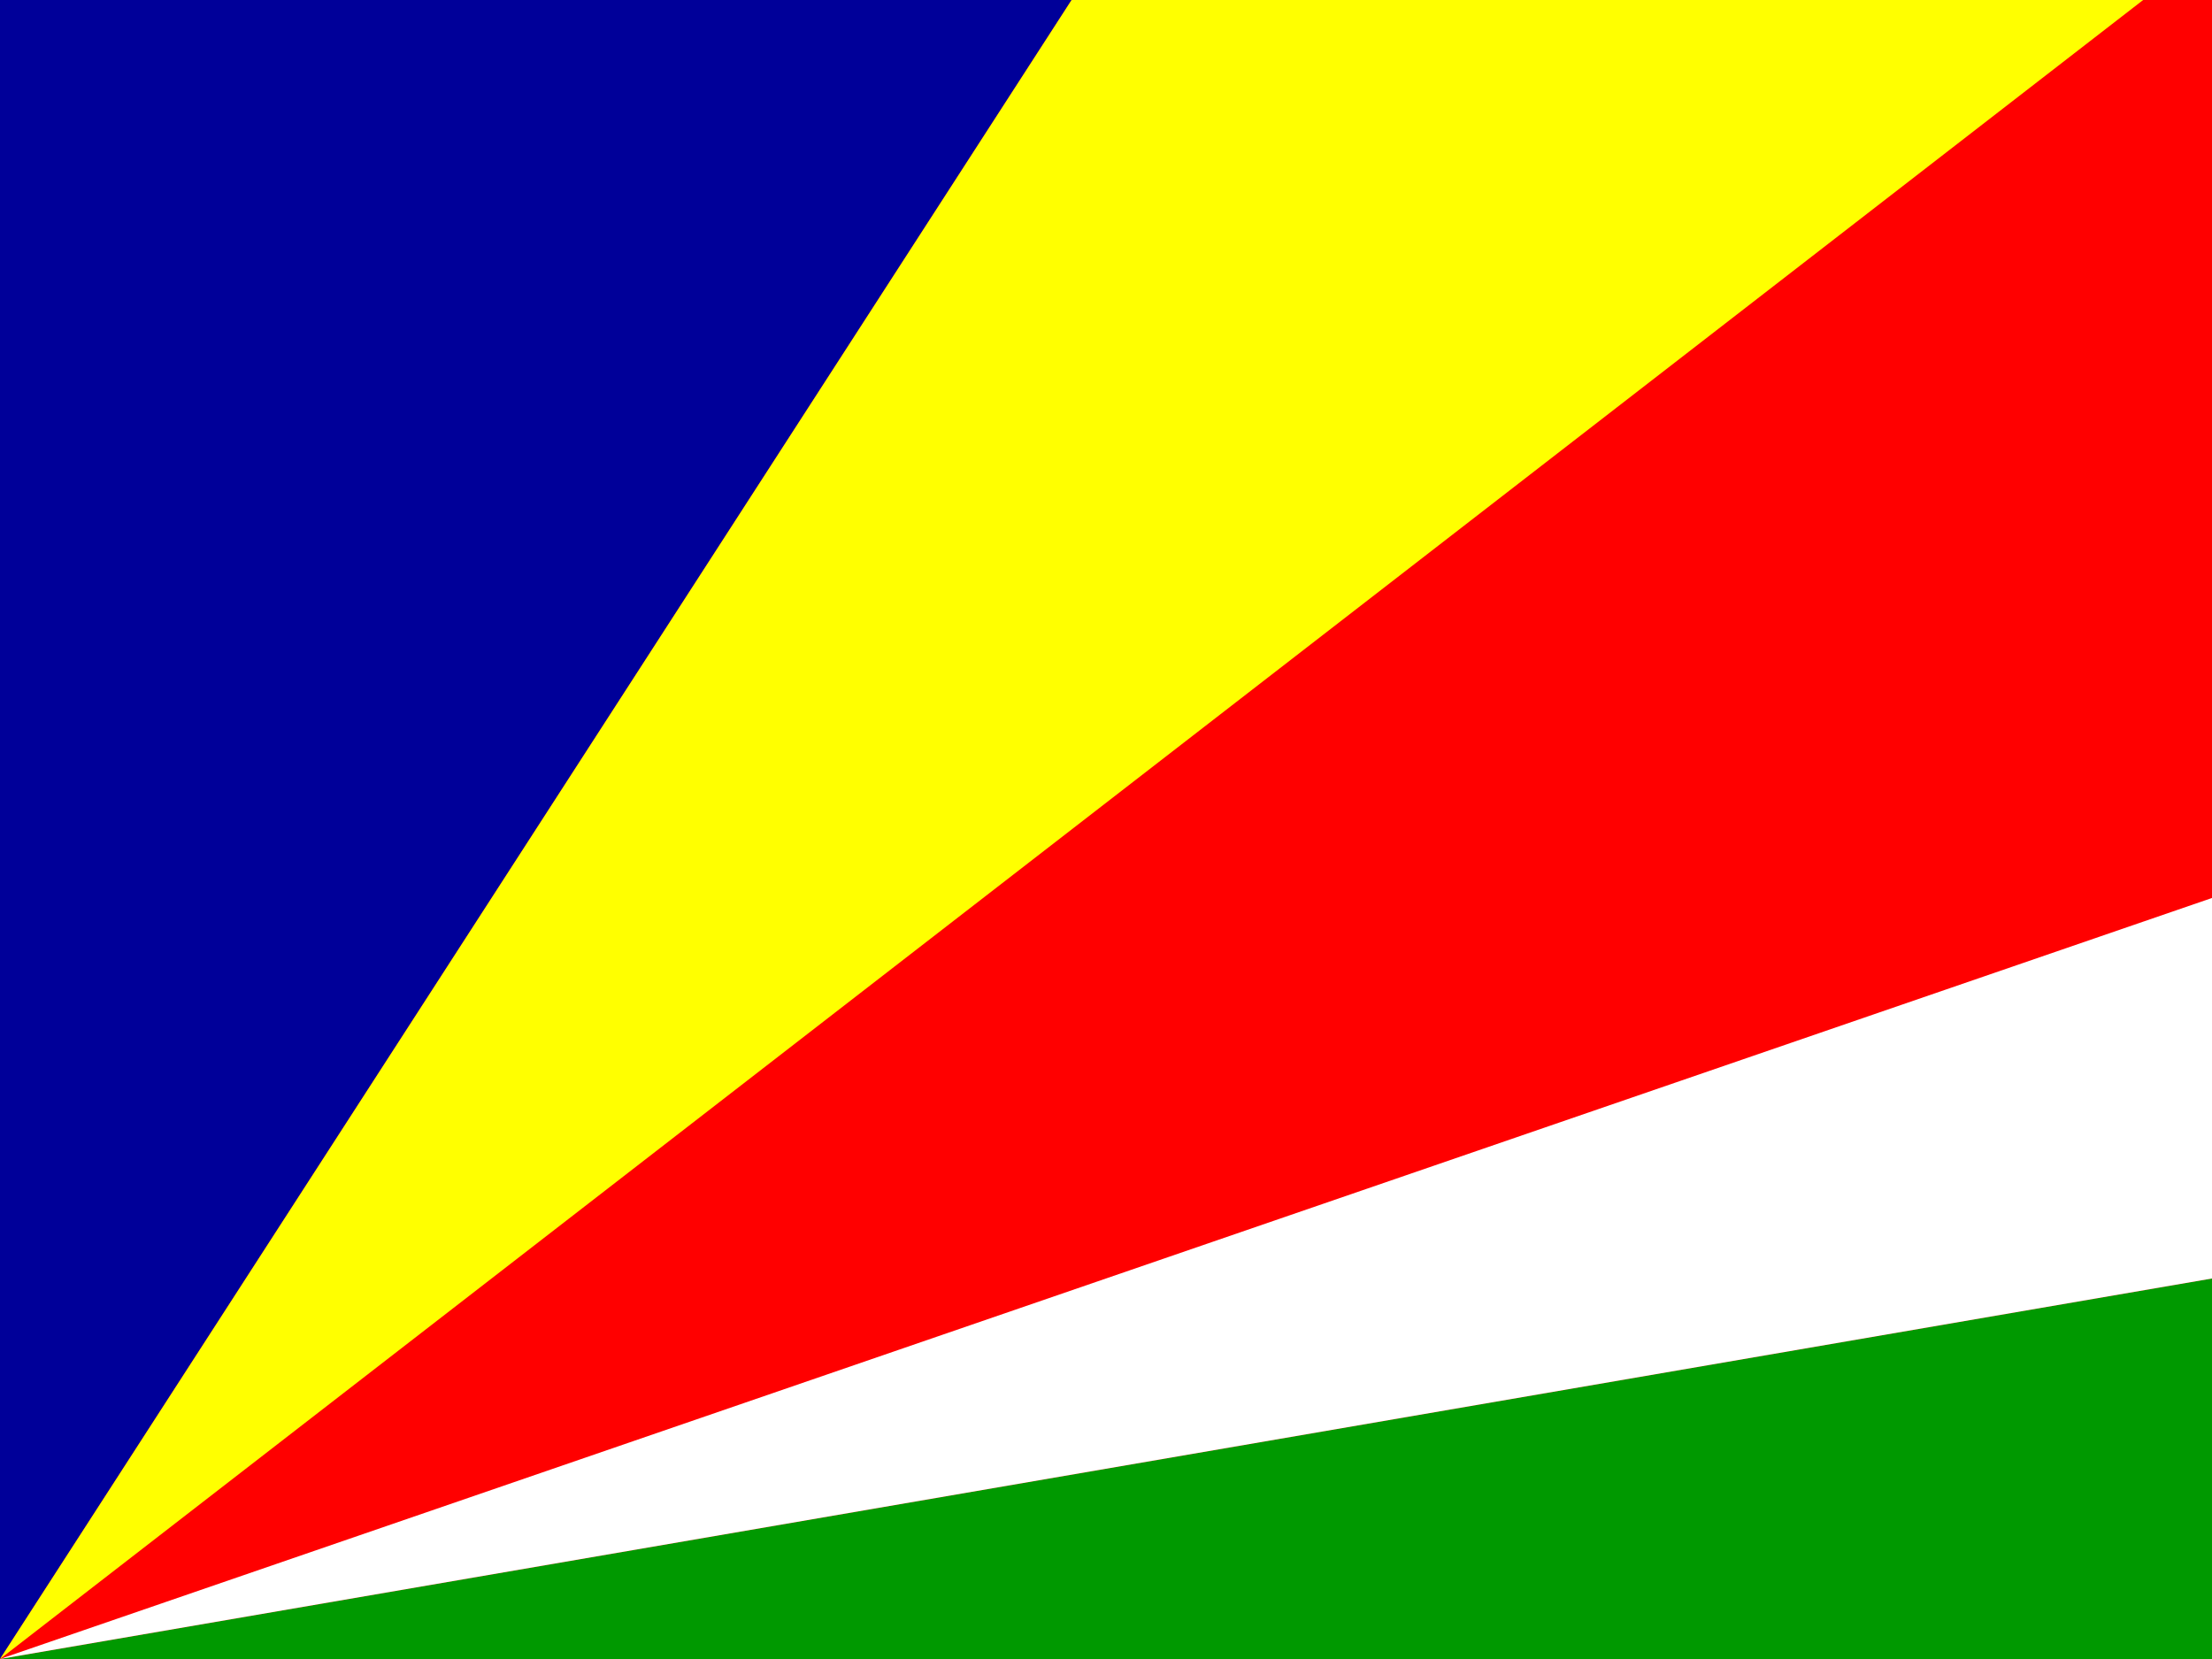
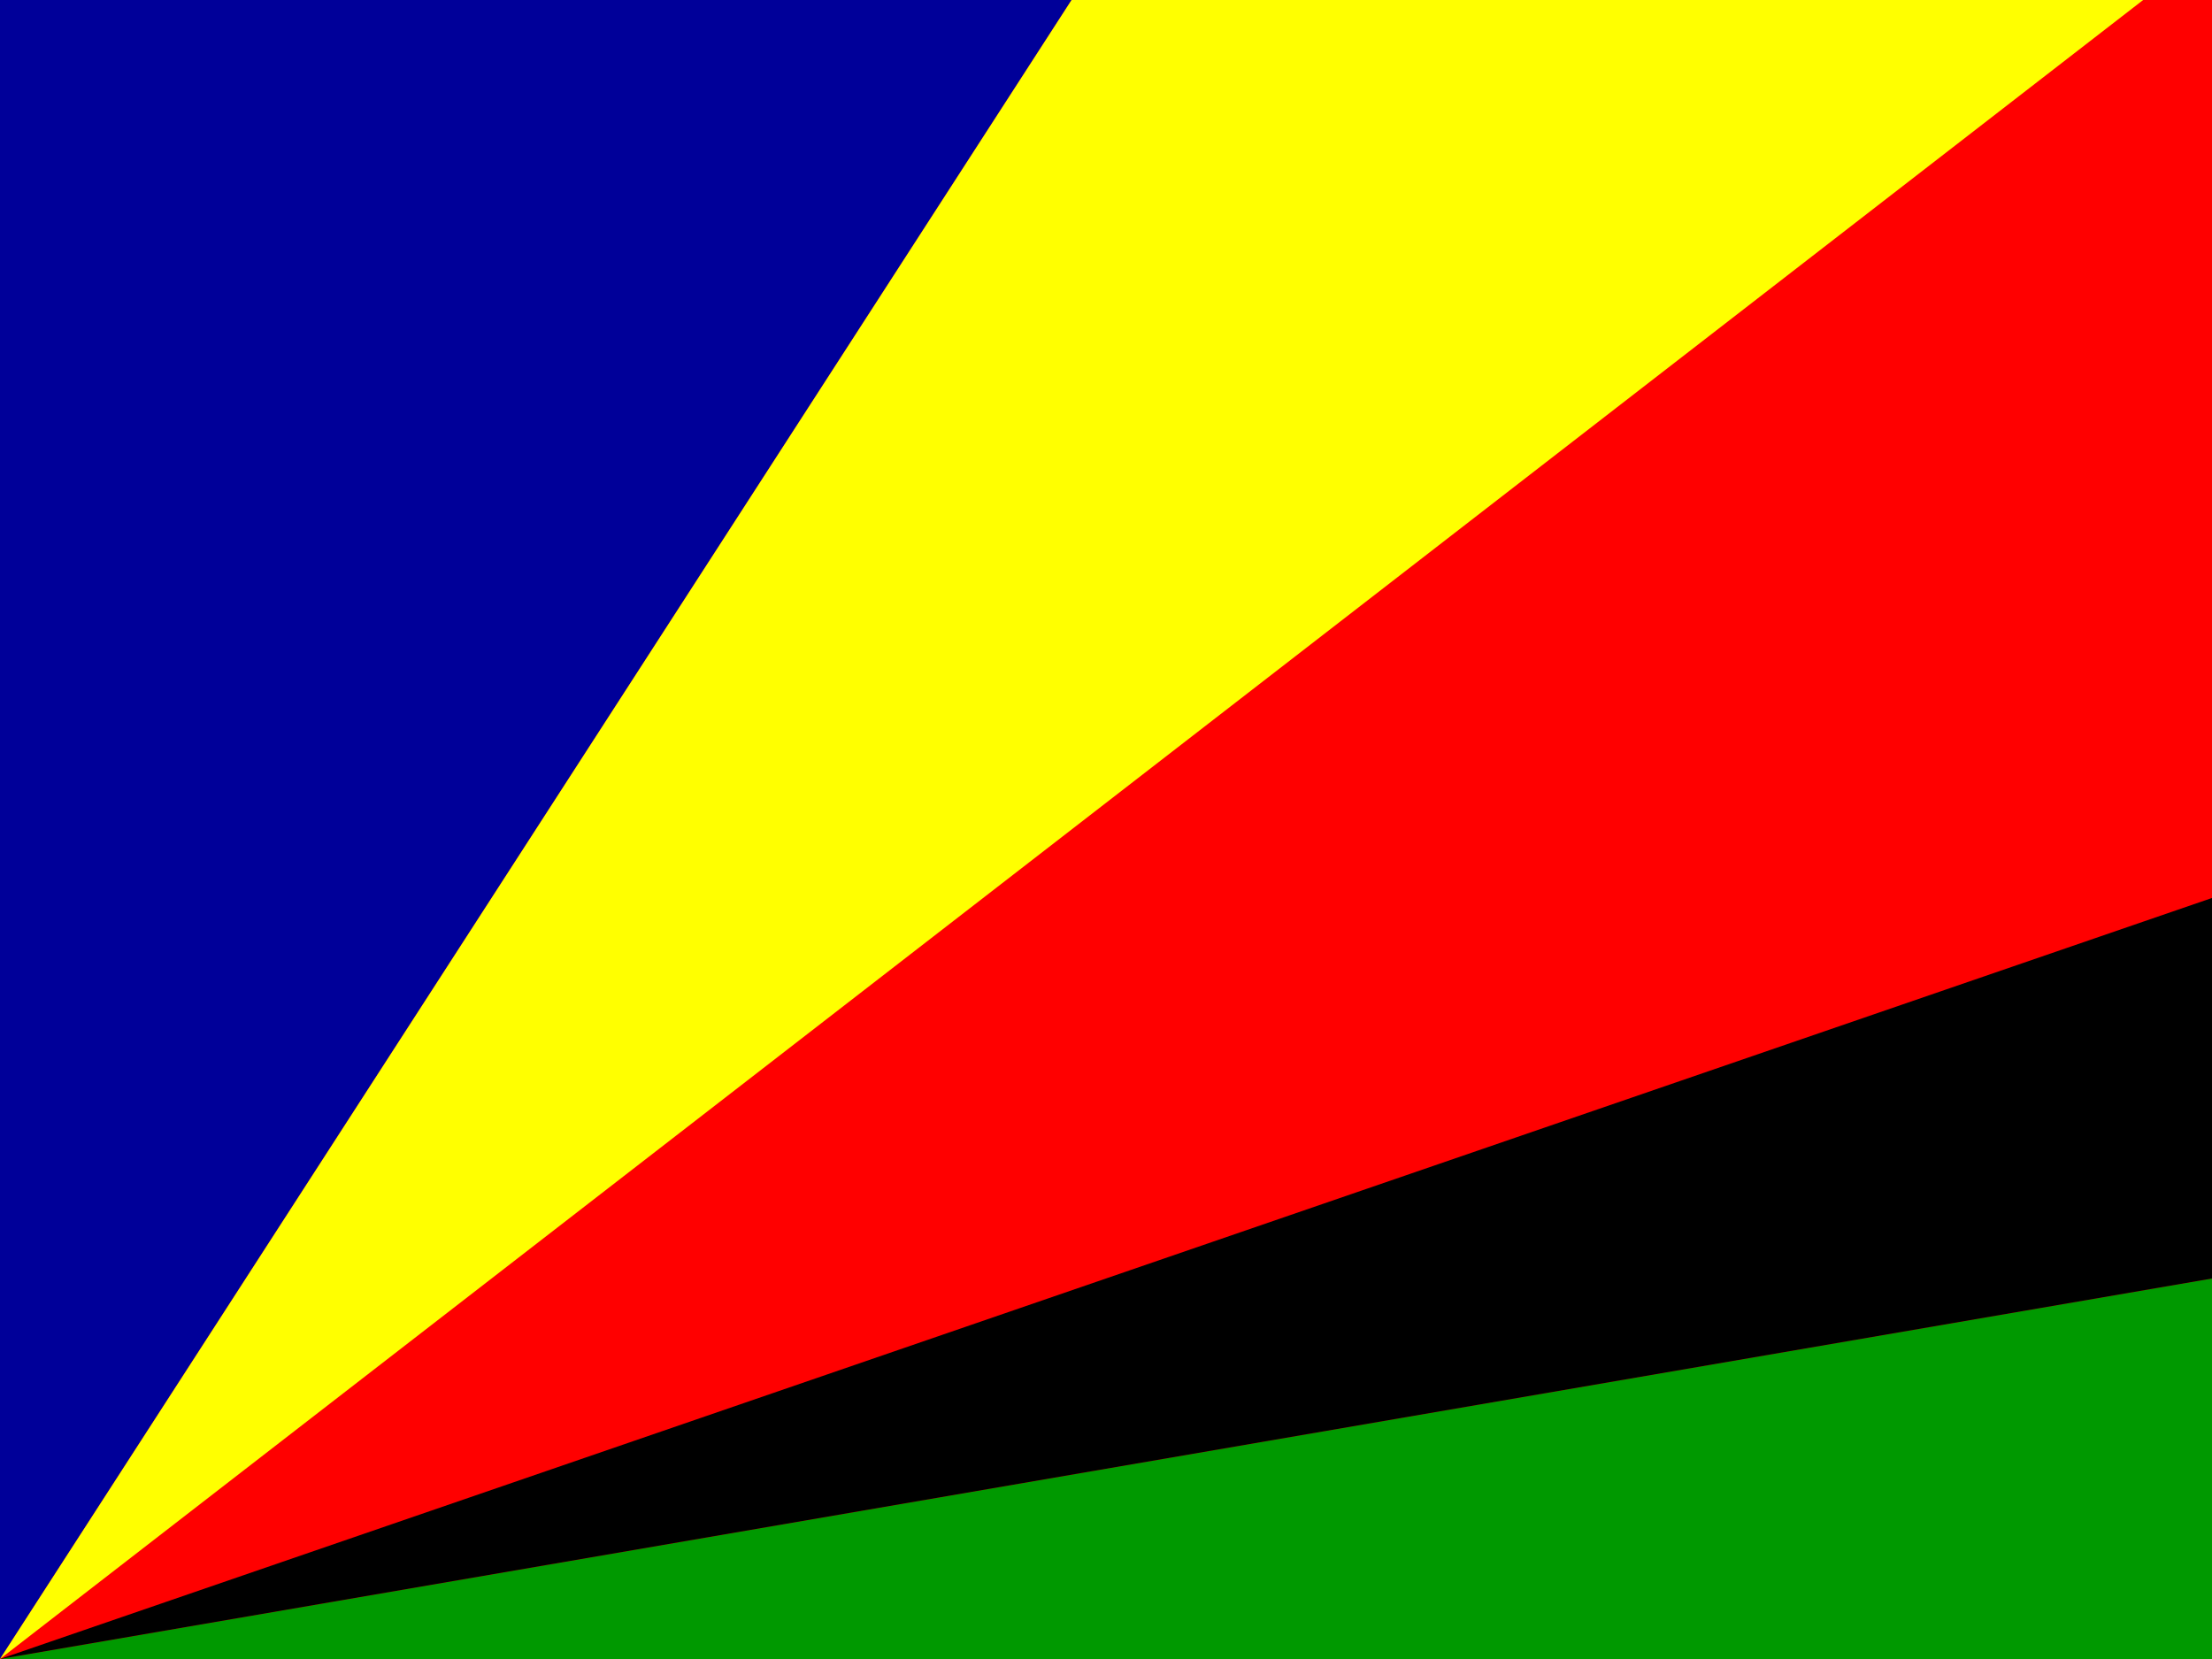
<svg xmlns="http://www.w3.org/2000/svg" height="480" width="640" version="1">
  <defs>
    <clipPath id="a">
      <path fill-opacity=".67" d="M0 0h682.67v512H0z" />
    </clipPath>
  </defs>
  <g fill-rule="evenodd" clip-path="url(#a)" transform="scale(.9375)" stroke-width="1pt">
    <path fill="red" d="M0 0h992.13v512H0z" />
    <path d="M0 512l992.12-170.67V512H0z" fill="#090" />
-     <path d="M0 512l992.12-341.33v170.67L0 512z" fill="#fff" />
+     <path d="M0 512l992.12-341.33v170.67L0 512z" fill="black" />
    <path d="M0 512V0h330.71L0 512z" fill="#009" />
    <path d="M0 512L330.71 0h330.71L0 512z" fill="#ff0" />
  </g>
</svg>
